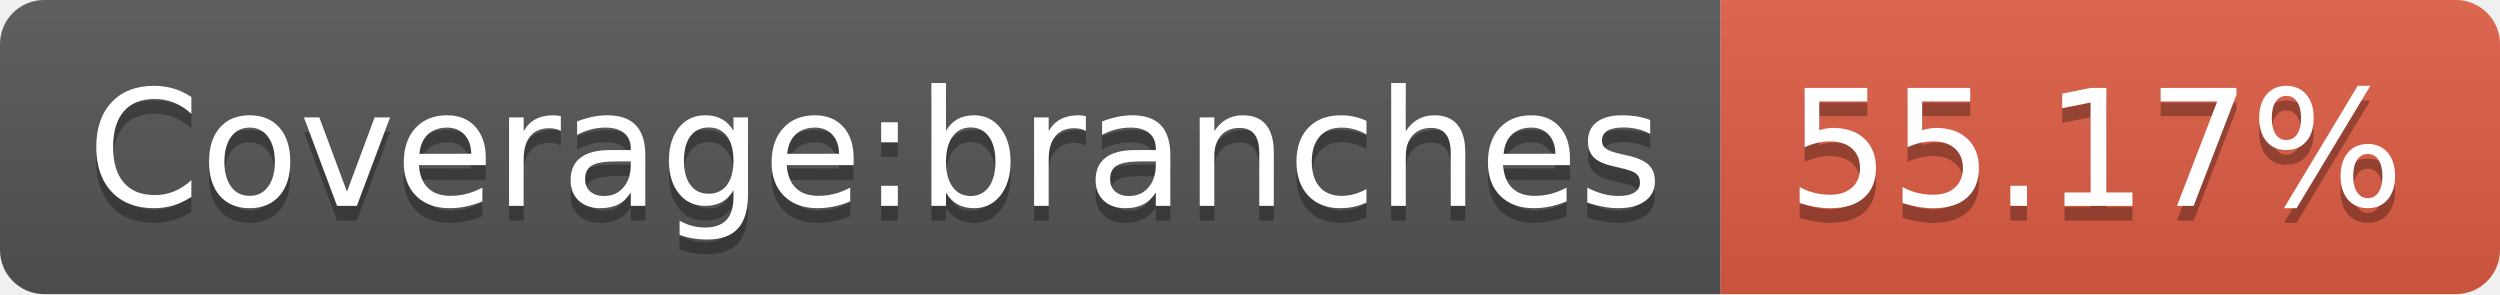
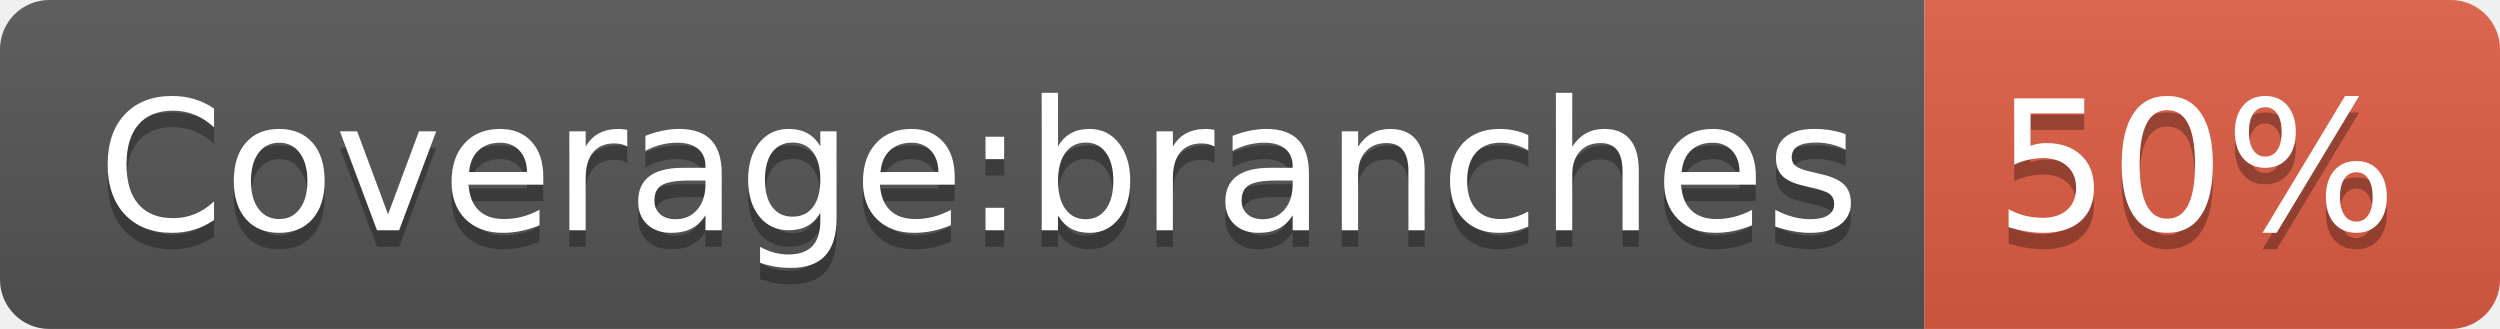
- <svg xmlns="http://www.w3.org/2000/svg" width="170" height="20">
+ <svg xmlns="http://www.w3.org/2000/svg" width="152" height="20">
  <linearGradient id="b" x2="0" y2="100%">
    <stop offset="0" stop-color="#bbb" stop-opacity=".1" />
    <stop offset="1" stop-opacity=".1" />
  </linearGradient>
  <clipPath id="a">
-     <rect width="170" height="20" rx="3" fill="#fff" />
+     <rect width="152" height="20" rx="3" fill="#fff" />
  </clipPath>
  <g clip-path="url(#a)">
    <path fill="#555" d="M0 0h117v20H0z" />
-     <path fill="#e05d44" d="M117 0h53v20H117z" />
-     <path fill="url(#b)" d="M0 0h170v20H0z" />
+     <path fill="#e05d44" d="M117 0h35v20H117z" />
+     <path fill="url(#b)" d="M0 0h152v20H0z" />
  </g>
  <g fill="#fff" text-anchor="middle" font-family="DejaVu Sans,Verdana,Geneva,sans-serif" font-size="110">
    <text x="595" y="150" fill="#010101" fill-opacity=".3" transform="scale(.1)" textLength="1070">Coverage:branches</text>
    <text x="595" y="140" transform="scale(.1)" textLength="1070">Coverage:branches</text>
-     <text x="1425" y="150" fill="#010101" fill-opacity=".3" transform="scale(.1)" textLength="430">55.17%</text>
-     <text x="1425" y="140" transform="scale(.1)" textLength="430">55.17%</text>
+     <text x="1335" y="150" fill="#010101" fill-opacity=".3" transform="scale(.1)" textLength="250">50%</text>
+     <text x="1335" y="140" transform="scale(.1)" textLength="250">50%</text>
  </g>
</svg>
